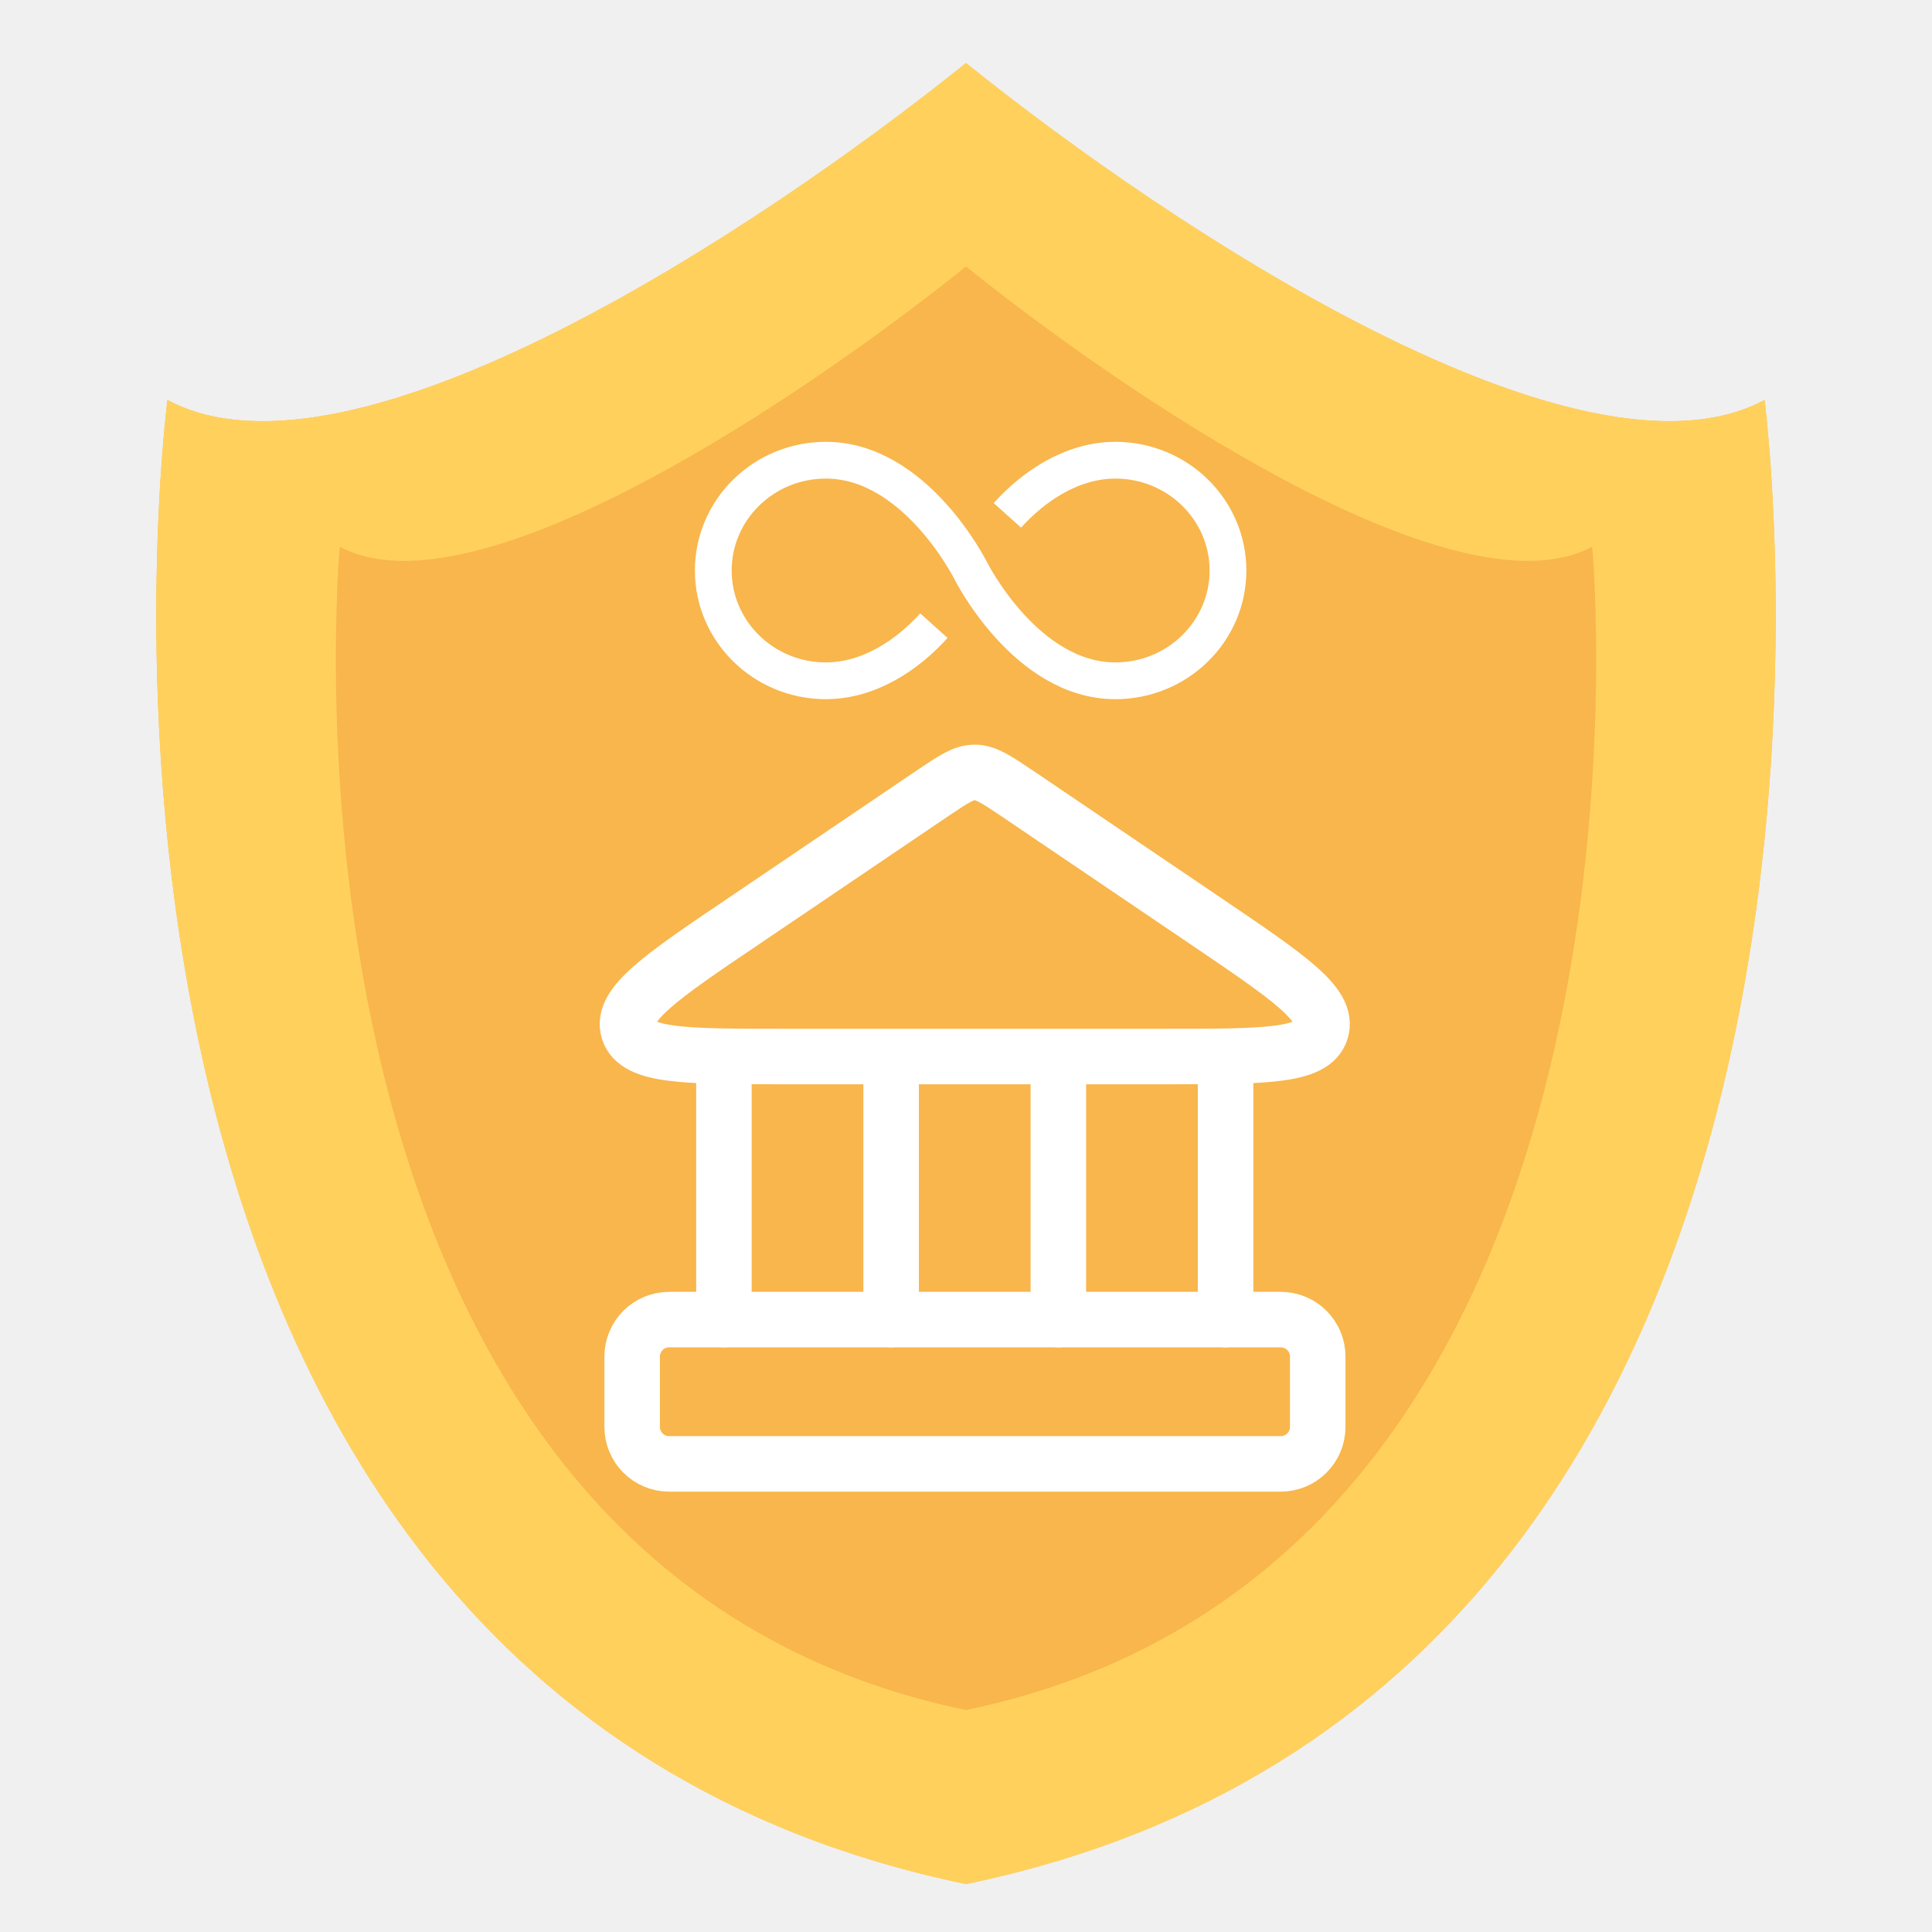
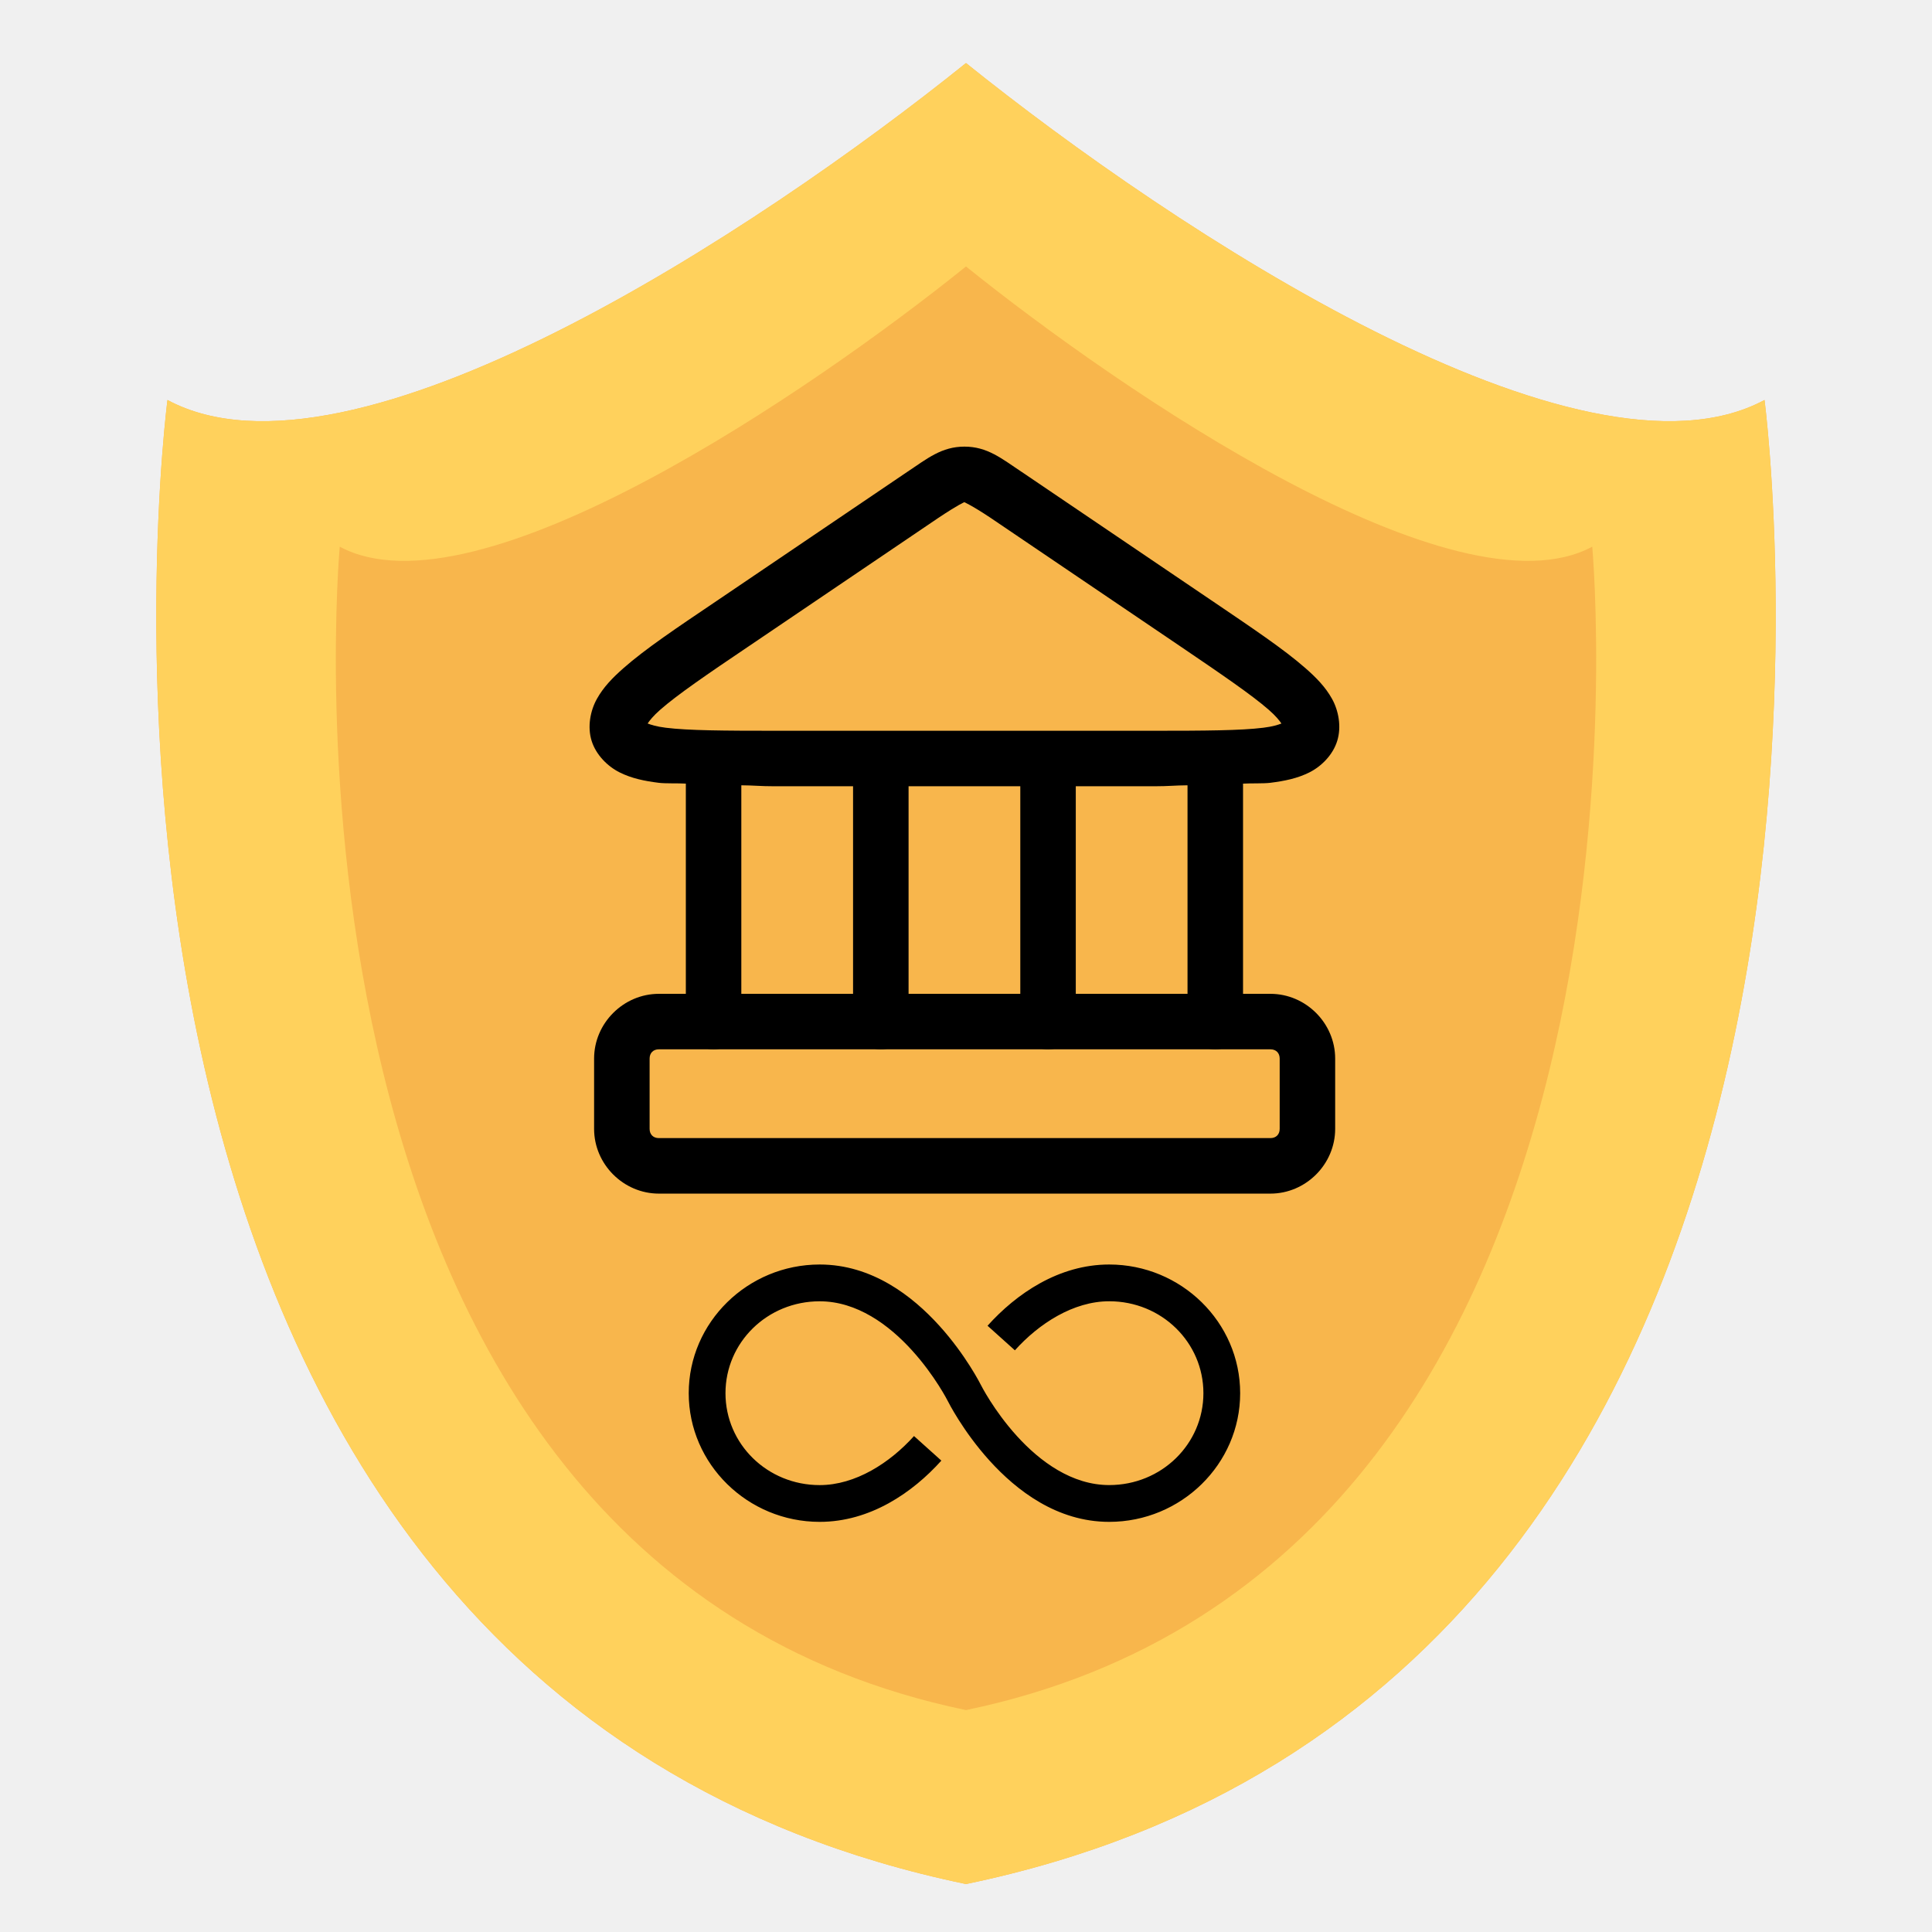
<svg xmlns="http://www.w3.org/2000/svg" width="128" height="128" version="1.1" xml:space="preserve">
  <path d="m64 4.178c-13.791 11.089-40.749 28.859-52.904 22.322 0 0-11.129 85.029 52.904 98.323 64.033-13.294 52.904-98.323 52.904-98.323-12.153 6.535-39.112-11.232-52.904-22.322z" fill="#f8b64c" />
  <path d="m64 4.178c-13.791 11.089-40.749 28.859-52.904 22.322 0 0-11.129 85.029 52.904 98.323 64.033-13.294 52.904-98.323 52.904-98.323-12.153 6.535-39.112-11.232-52.904-22.322zm0 13.477c10.264 8.253 32.446 23.427 41.49 18.564 0 0 6.164 67.184-41.49 77.078-47.654-9.894-41.49-77.078-41.49-77.078 9.046 4.865 31.227-10.312 41.49-18.564z" fill="#ffd15c" />
-   <path transform="matrix(.076114 0 0 .076114 44.822 18.312)" d="m256 256s-48-96-126-96c-54.12 0-98 43-98 96s43.88 96 98 96c37.51 0 71-22.41 94-48m32-48s48 96 126 96c54.12 0 98-43 98-96s-43.88-96-98-96c-37.51 0-71 22.41-94 48" fill="none" stroke="#fff" stroke-miterlimit="10" stroke-width="32" />
-   <g fill="none" stroke="#fff" stroke-linecap="round" stroke-linejoin="round" stroke-width="3.677">
-     <rect x="41.882" y="87.426" width="45.421" height="9.56" rx="2.451" />
-     <path d="m61.835 52.521c1.324-0.882 1.986-1.348 2.745-1.348 0.735 0 1.422 0.466 2.745 1.348l12.599 8.53c5.417 3.677 8.138 5.491 7.599 7.231-0.515 1.716-3.799 1.716-10.344 1.716h-25.198c-6.545 0-9.805 0-10.344-1.716-0.539-1.716 2.182-3.579 7.599-7.231zm-13.874 17.502v17.404m11.079-17.404v17.404m11.079-17.404v17.404m11.079-17.404v17.404" />
+   <path d="m54.307 83.777c-4.764 0-8.677 3.819-8.677 8.525 0 4.706 3.913 8.525 8.677 8.525 3.34 0 6.153-1.935 8.06-4.057l-1.812-1.628c-1.594 1.774-3.879 3.25-6.249 3.25-3.474 0-6.241-2.727-6.241-6.089s2.767-6.089 6.241-6.089c2.469 0 4.585 1.561 6.119 3.253 1.534 1.692 2.382 3.38 2.382 3.38s0.979 1.966 2.756 3.927c1.777 1.961 4.456 4.053 7.924 4.053 4.764 0 8.677-3.819 8.677-8.525 0-4.706-3.913-8.525-8.677-8.525-3.34 0-6.153 1.935-8.06 4.057l1.812 1.628c1.594-1.774 3.879-3.25 6.249-3.25 3.474 0 6.241 2.727 6.241 6.089 0 3.362-2.767 6.089-6.241 6.089-2.469 0-4.585-1.561-6.119-3.253-1.534-1.692-2.382-3.38-2.382-3.38s-0.979-1.966-2.756-3.927c-1.777-1.961-4.456-4.053-7.924-4.053z" stroke-width=".076" />
+   <g transform="translate(-.68267 -19.744)">
+     <path d="m44.334 85.588c-2.345 0-4.291 1.944-4.291 4.289v4.658c0 2.345 1.946 4.289 4.291 4.289h40.518c2.345 0 4.289-1.944 4.289-4.289v-4.658c0-2.345-1.944-4.289-4.289-4.289zm0 3.676h40.518c0.371 0 0.613 0.242 0.613 0.613v4.658c0 0.371-0.242 0.611-0.613 0.611h-40.518c-0.371 0-0.613-0.24-0.613-0.611v-4.658c0-0.371 0.242-0.613 0.613-0.613z" />
+     <path d="m64.58 49.334c-1.511 0-2.455 0.785-3.766 1.658a1.839 1.839 0 0 0-0.01 0.006l-12.6 8.531c-2.708 1.826-4.761 3.202-6.217 4.484-0.728 0.642-1.325 1.257-1.758 2.033s-0.644 1.845-0.348 2.787c0.294 0.934 1.066 1.691 1.857 2.086 0.792 0.395 1.629 0.567 2.588 0.688 0.45 0.057 1.282 0.021 1.795 0.053v15.768a1.838 1.838 0 0 0 1.838 1.838 1.838 1.838 0 0 0 1.838-1.838v-15.656c0.808 0.004 1.25 0.064 2.184 0.064h5.219v15.592a1.838 1.838 0 0 0 1.838 1.838 1.838 1.838 0 0 0 1.84-1.838v-15.592h7.402v15.592a1.838 1.838 0 0 0 1.838 1.838 1.838 1.838 0 0 0 1.838-1.838v-15.592h5.223c0.931 0 1.373-0.06 2.18-0.064v15.656a1.838 1.838 0 0 0 1.838 1.838 1.838 1.838 0 0 0 1.84-1.838v-15.766c0.517-0.032 1.352 0.002 1.805-0.055 0.96-0.121 1.797-0.293 2.59-0.689 0.79-0.395 1.562-1.158 1.848-2.098 0.288-0.937 0.084-2.005-0.35-2.781-0.434-0.777-1.032-1.391-1.76-2.029-1.456-1.276-3.506-2.643-6.213-4.481a1.839 1.839 0 0 0-2e-3 0l-12.598-8.531a1.839 1.839 0 0 0-0.012-0.006c-1.319-0.88-2.254-1.658-3.766-1.658zm0 3.678c-0.041 0 0.401 0.155 1.725 1.037l12.59 8.525c2.709 1.839 4.728 3.216 5.852 4.201 0.481 0.422 0.698 0.707 0.834 0.904-0.226 0.087-0.565 0.2-1.197 0.279-1.486 0.187-3.931 0.201-7.203 0.201h-25.197c-3.272 0-5.712-0.014-7.195-0.201-0.632-0.08-0.972-0.193-1.199-0.281 0.139-0.201 0.353-0.485 0.83-0.906 1.124-0.99 3.139-2.37 5.846-4.195a1.839 1.839 0 0 0 0.004-2e-3l12.588-8.523c1.337-0.891 1.716-1.039 1.725-1.039z" />
  </g>
</svg>
